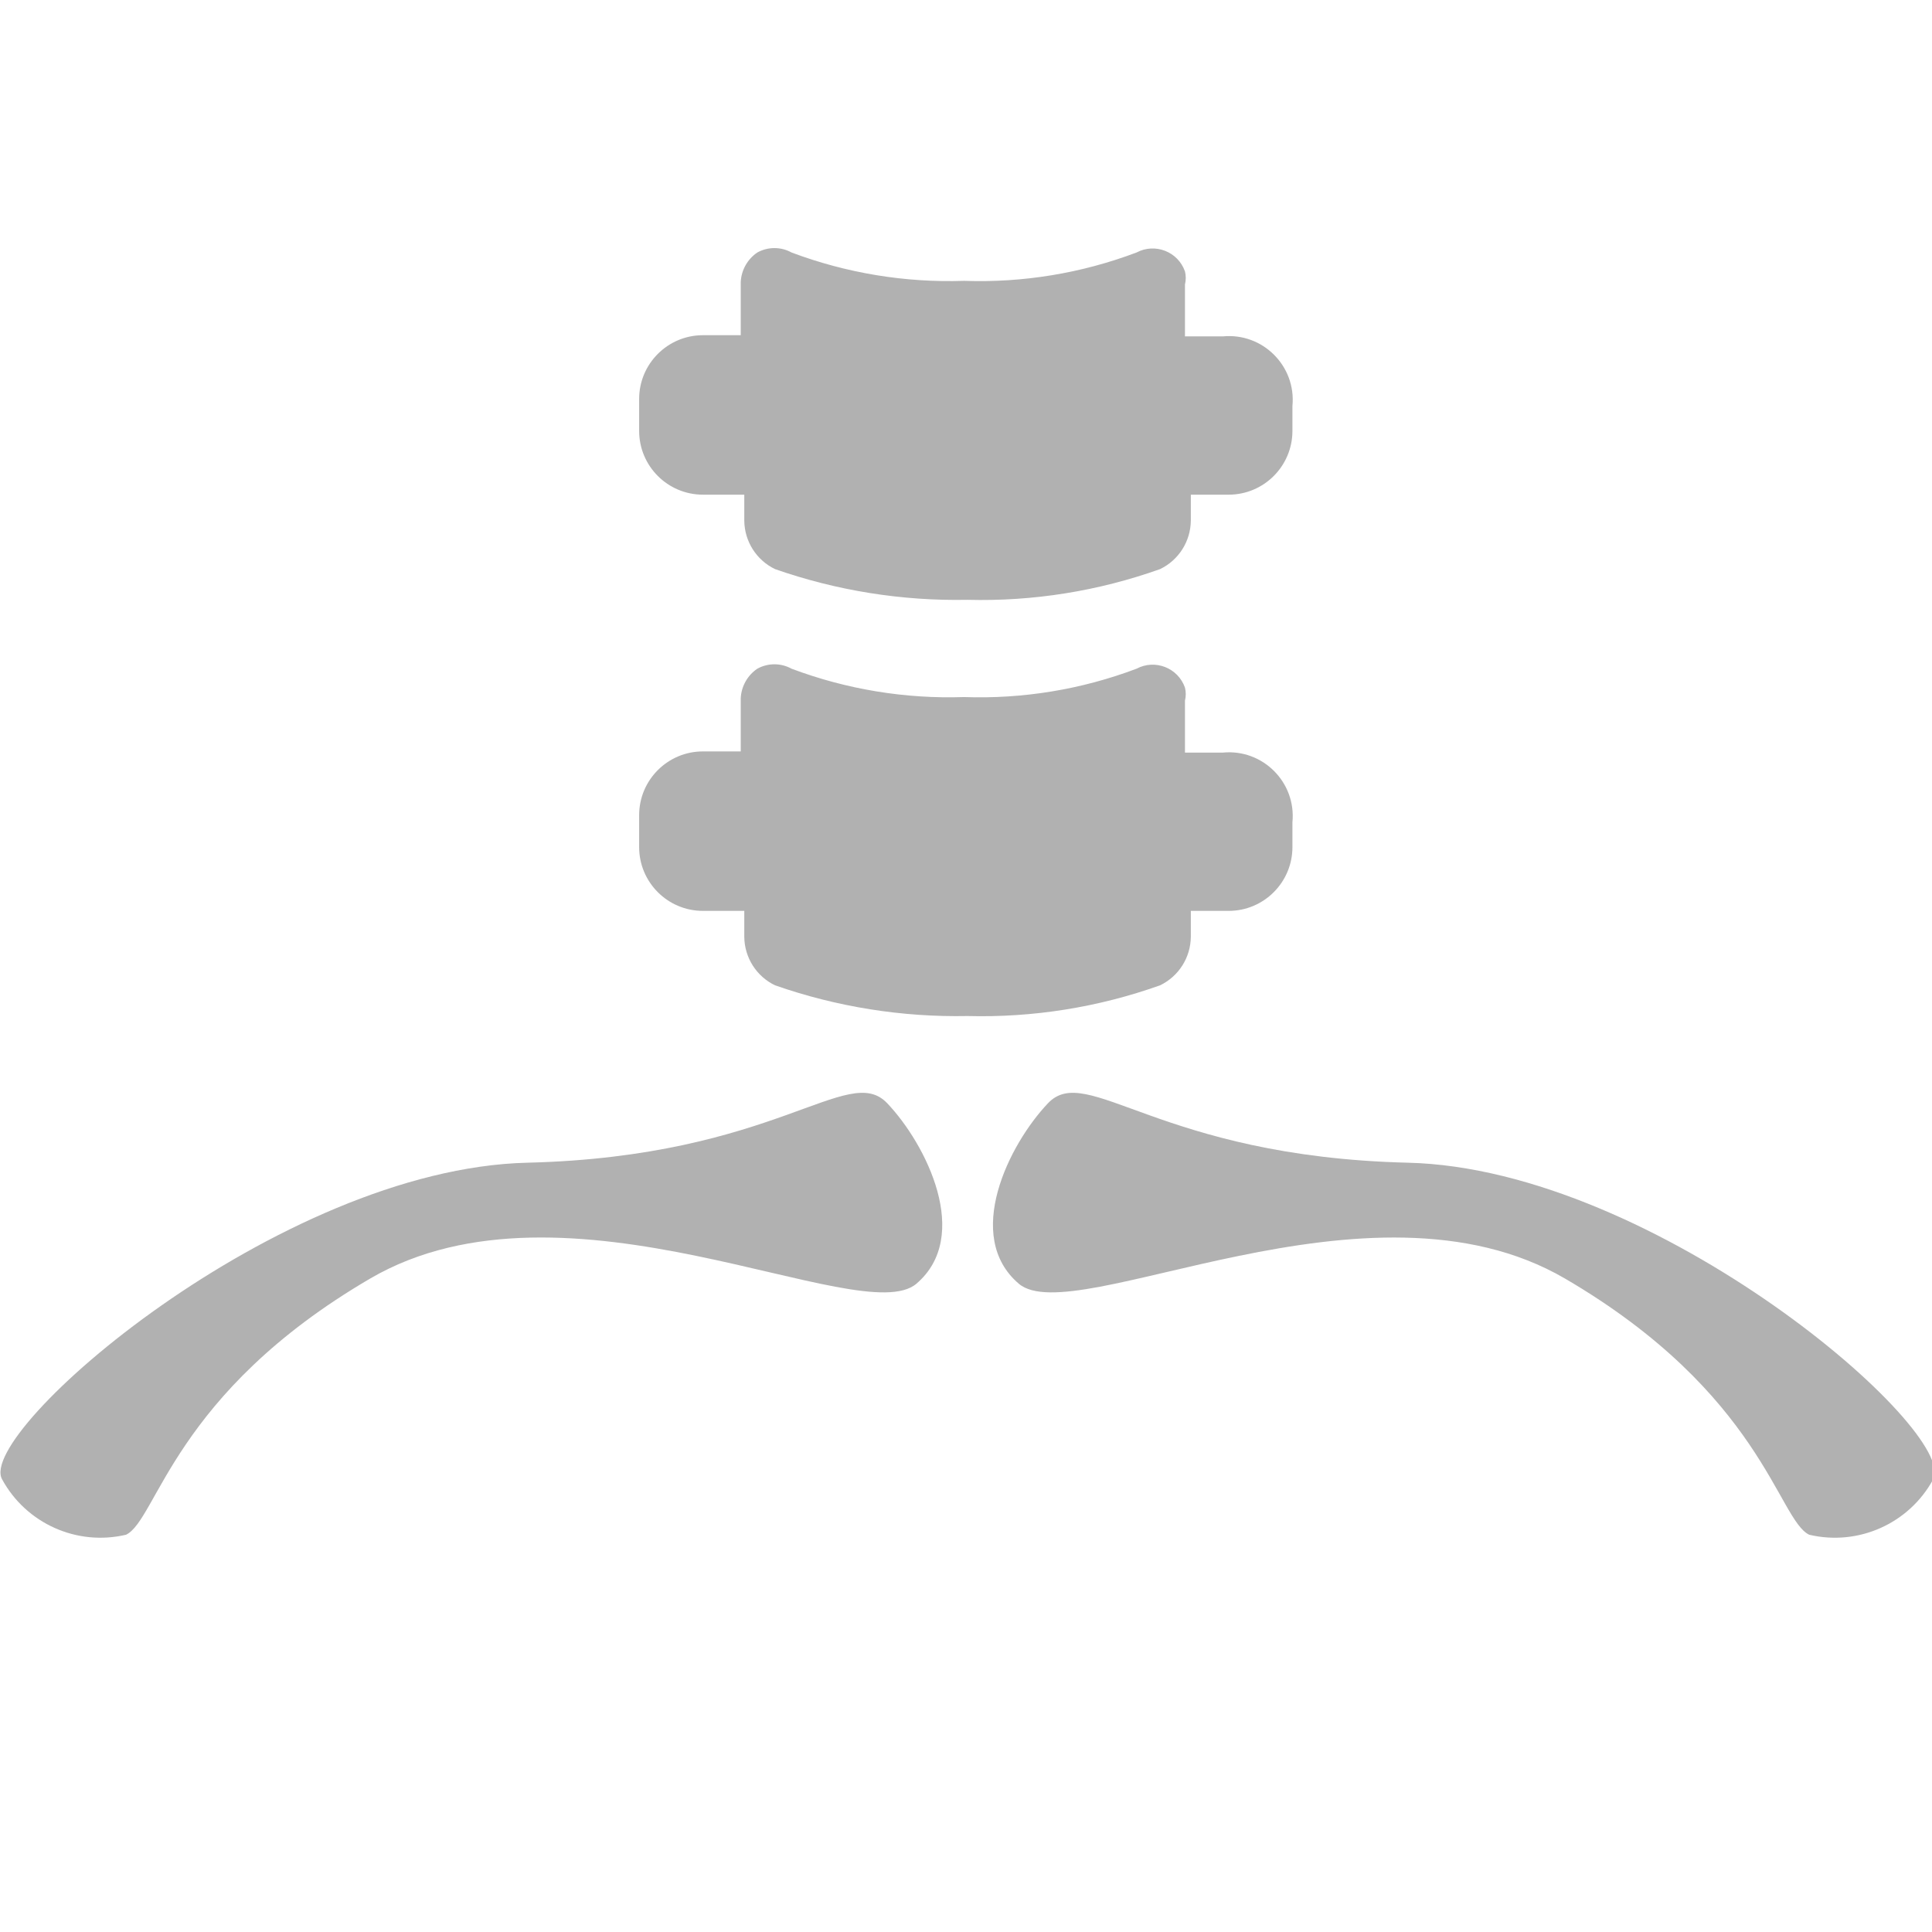
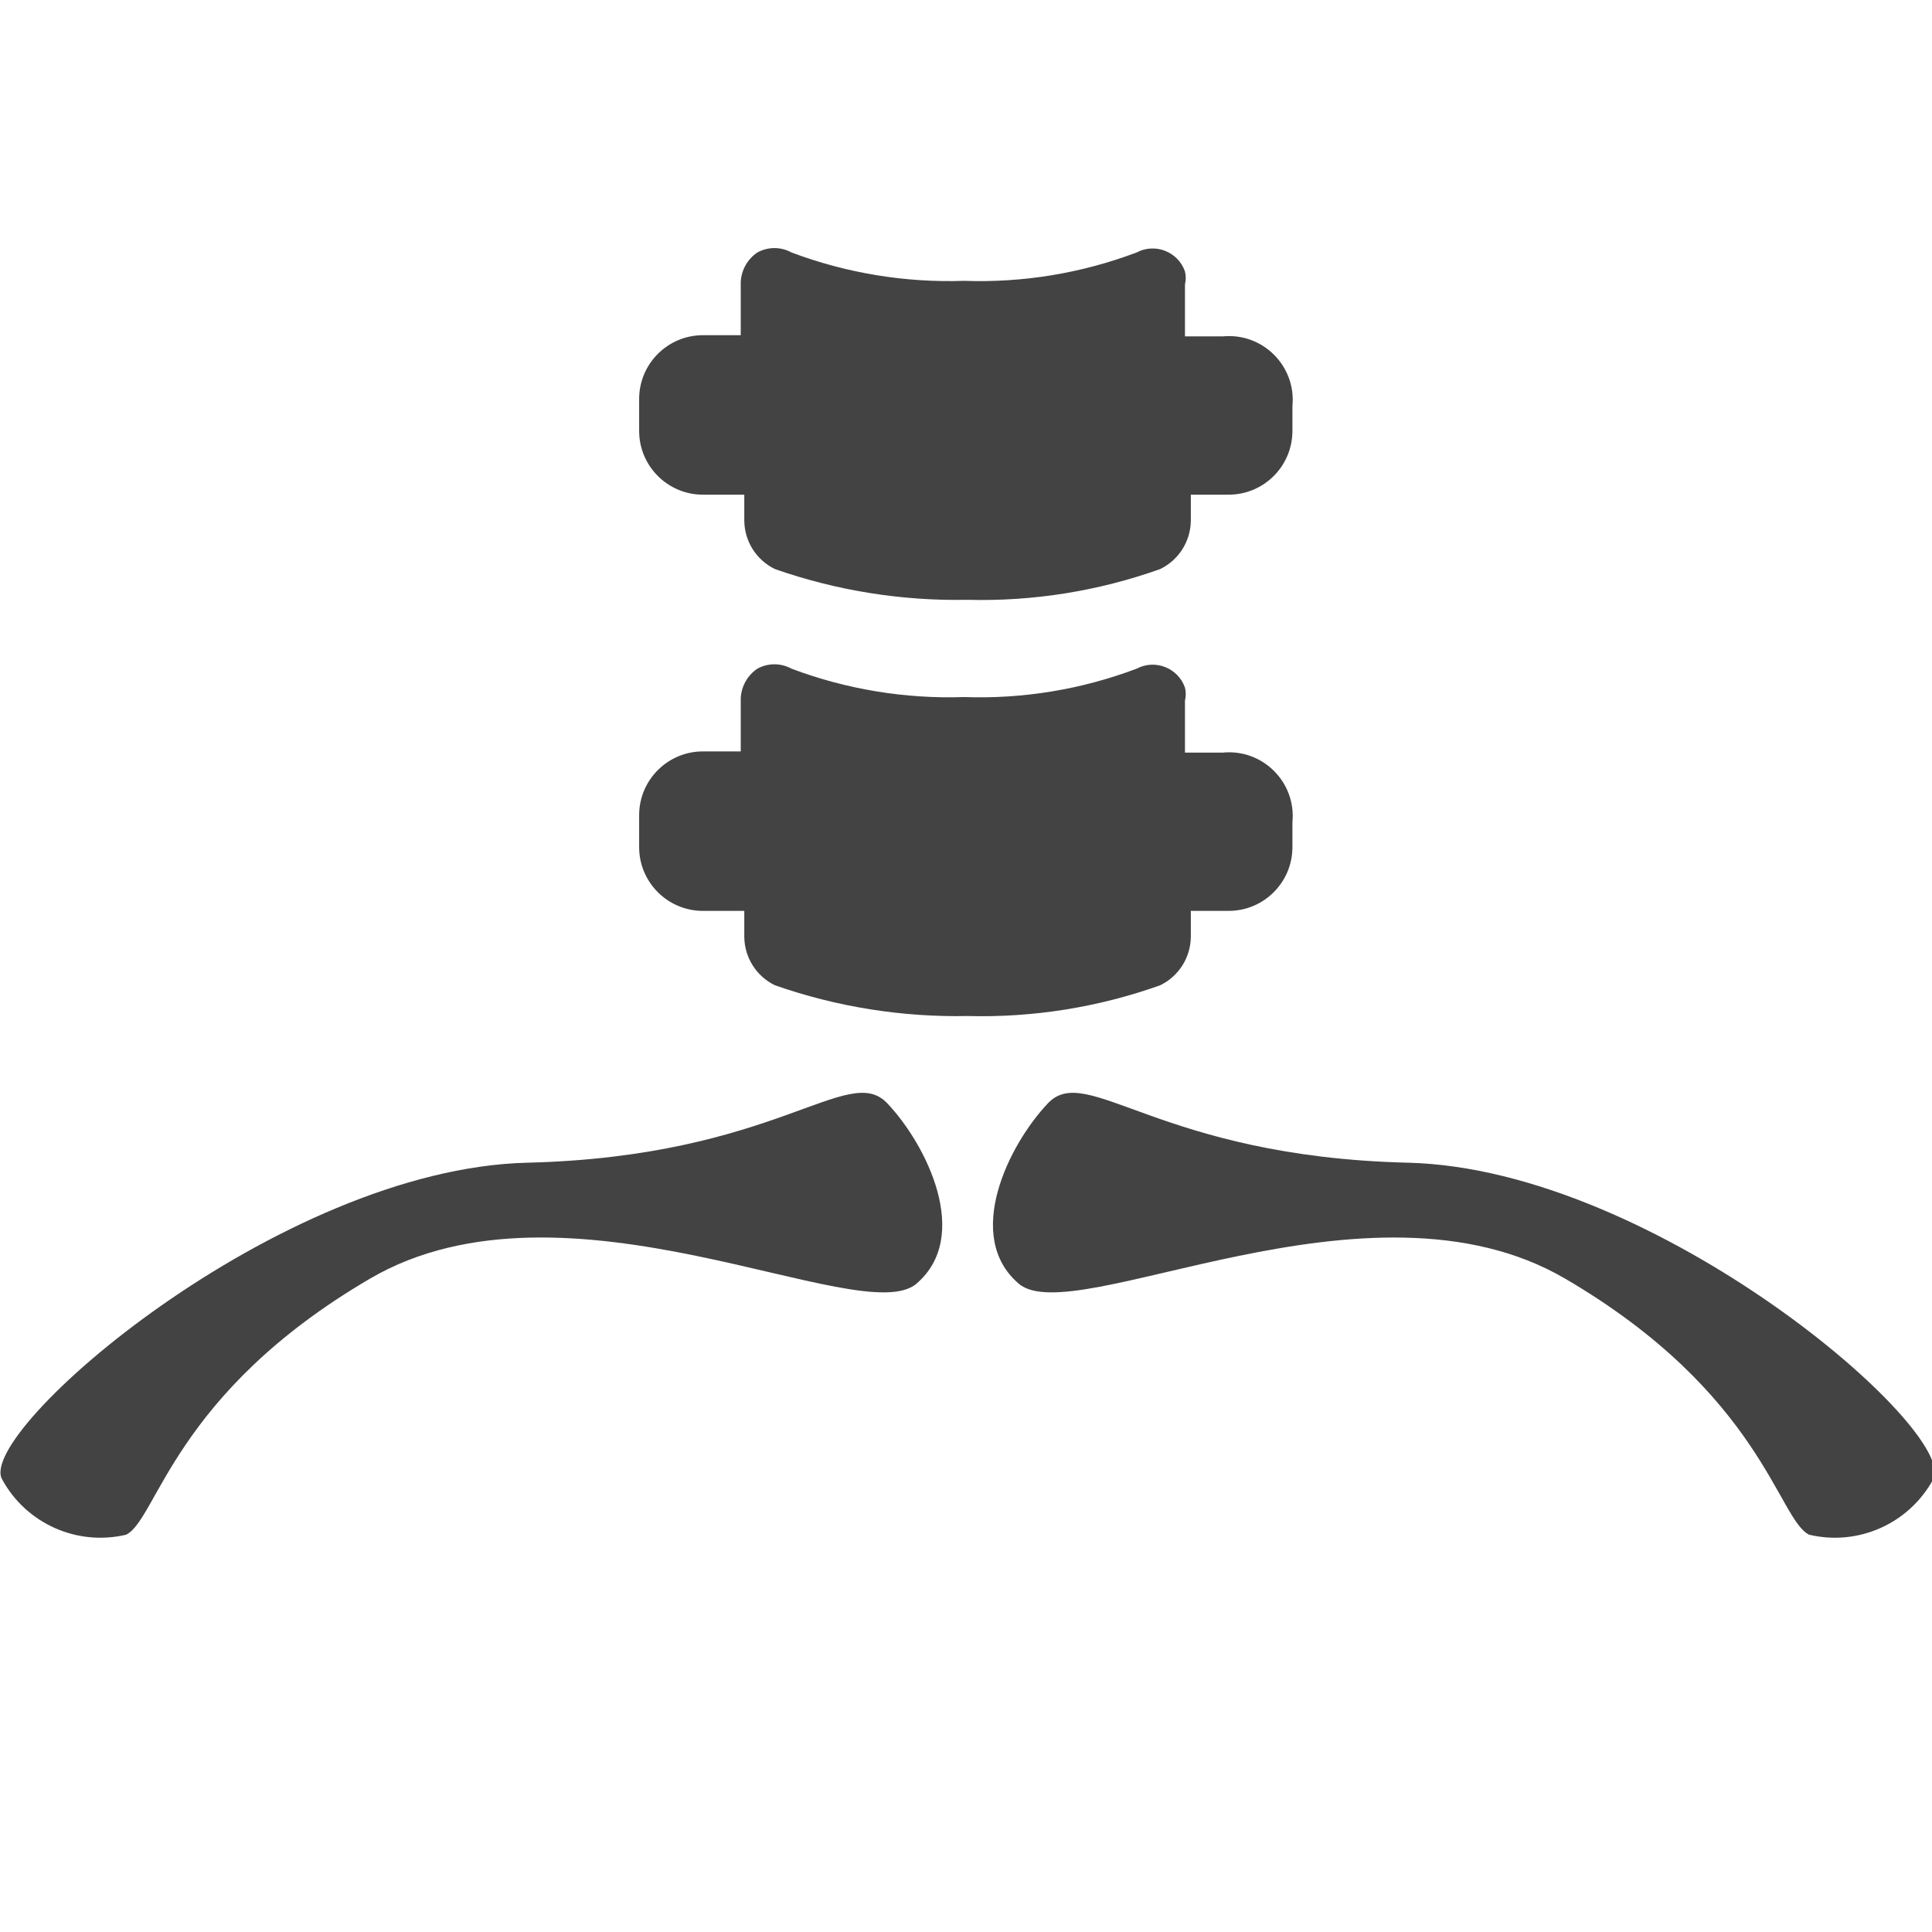
<svg xmlns="http://www.w3.org/2000/svg" id="Calque_1" data-name="Calque 1" viewBox="0 0 32 32" version="1.1">
  <defs id="defs4">
    <style id="style2">.cls-1{fill:#e3e3e3;}</style>
    <style id="style1399">.cls-1{fill:#e3e3e3;}</style>
    <style id="style1399-4">.cls-1{fill:#e3e3e3;}</style>
    <style id="style1399-8">.cls-1{fill:#e3e3e3;}</style>
    <style id="style1399-4-5">.cls-1{fill:#e3e3e3;}</style>
    <style id="style1399-0">.cls-1{fill:#e3e3e3;}</style>
    <style id="style854">.cls-1{fill:#e3e3e3;}</style>
    <style id="style1399-84">.cls-1{fill:#e3e3e3;}</style>
    <style id="style1399-4-8">.cls-1{fill:#e3e3e3;}</style>
    <style id="style1399-8-10">.cls-1{fill:#e3e3e3;}</style>
    <style id="style1399-4-5-3">.cls-1{fill:#e3e3e3;}</style>
    <style id="style1399-0-0">.cls-1{fill:#e3e3e3;}</style>
    <style id="style1399-5">.cls-1{fill:#e3e3e3;}</style>
    <style id="style1399-4-6">.cls-1{fill:#e3e3e3;}</style>
    <style id="style1399-8-1">.cls-1{fill:#e3e3e3;}</style>
    <style id="style1399-4-5-1">.cls-1{fill:#e3e3e3;}</style>
    <style id="style1399-0-5">.cls-1{fill:#e3e3e3;}</style>
    <style id="style1257">.cls-1{fill:#e3e3e3;}</style>
    <style id="style836">.cls-1{fill:#e3e3e3;}</style>
    <style id="style891">.cls-1{fill:#e3e3e3;}</style>
    <style id="style1399-9">.cls-1{fill:#e3e3e3;}</style>
    <style id="style1399-4-63">.cls-1{fill:#e3e3e3;}</style>
    <style id="style1399-8-8">.cls-1{fill:#e3e3e3;}</style>
    <style id="style1399-4-5-5">.cls-1{fill:#e3e3e3;}</style>
    <style id="style1399-0-6">.cls-1{fill:#e3e3e3;}</style>
    <style id="style854-1">.cls-1{fill:#e3e3e3;}</style>
    <style id="style1399-84-1">.cls-1{fill:#e3e3e3;}</style>
    <style id="style1399-4-8-5">.cls-1{fill:#e3e3e3;}</style>
    <style id="style1399-8-10-9">.cls-1{fill:#e3e3e3;}</style>
    <style id="style1399-4-5-3-8">.cls-1{fill:#e3e3e3;}</style>
    <style id="style1399-0-0-4">.cls-1{fill:#e3e3e3;}</style>
    <style id="style1399-5-8">.cls-1{fill:#e3e3e3;}</style>
    <style id="style1399-4-6-1">.cls-1{fill:#e3e3e3;}</style>
    <style id="style1399-8-1-0">.cls-1{fill:#e3e3e3;}</style>
    <style id="style1399-4-5-1-3">.cls-1{fill:#e3e3e3;}</style>
    <style id="style1399-0-5-0">.cls-1{fill:#e3e3e3;}</style>
    <style id="style1257-4">.cls-1{fill:#e3e3e3;}</style>
    <style id="style836-4">.cls-1{fill:#e3e3e3;}</style>
    <style id="style891-4">.cls-1{fill:#e3e3e3;}</style>
    <style id="style2-5">.cls-1{fill:#e3e3e3;}</style>
  </defs>
-   <path class="cls-1" d="M 0.034,24.501 C -0.4,23.716 4.609,19.358 8.734,19.258 c 4.125,-0.1 5.31,-1.67 5.961,-0.985 0.651,0.685 1.403,2.204 0.484,2.989 C 14.261,22.047 9.385,19.275 6.129,21.178 2.873,23.082 2.605,25.169 2.088,25.42 A 1.854,1.854 0 0 1 0.034,24.501 Z" id="path36" style="fill:#b1b1b1;stroke-width:1.67;fill-opacity:1" />
+   <path class="cls-1" d="M 0.034,24.501 C -0.4,23.716 4.609,19.358 8.734,19.258 c 4.125,-0.1 5.31,-1.67 5.961,-0.985 0.651,0.685 1.403,2.204 0.484,2.989 C 14.261,22.047 9.385,19.275 6.129,21.178 2.873,23.082 2.605,25.169 2.088,25.42 A 1.854,1.854 0 0 1 0.034,24.501 Z" id="path36" style="fill:#434343;stroke-width:1.67;fill-opacity:1" />
  <g id="g1541" transform="matrix(0.5483413,0,0,0.5483413,6.793887,4.721251)" style="fill:#232323">
-     <path style="fill:#b1b1b1;stroke-width:3.568;fill-opacity:1" id="path22-6" d="m 24.545,14.123 h -1.142 v -1.57 c 0.032,-0.129 0.032,-0.264 0,-0.393 -0.21,-0.598 -0.903,-0.869 -1.463,-0.571 -1.663,0.628 -3.434,0.919 -5.21,0.856 -1.776,0.06 -3.546,-0.231 -5.21,-0.856 -0.322,-0.178 -0.713,-0.178 -1.035,0 -0.298,0.202 -0.483,0.533 -0.5,0.892 v 1.606 h -1.142 c -1.064,0 -1.927,0.863 -1.927,1.927 v 0.963 c 0,1.064 0.863,1.927 1.927,1.927 h 1.249 v 0.785 c 0.006,0.624 0.365,1.192 0.928,1.463 1.868,0.653 3.838,0.967 5.816,0.928 1.979,0.052 3.951,-0.263 5.816,-0.928 0.562,-0.271 0.922,-0.839 0.928,-1.463 v -0.785 h 1.142 c 1.064,0 1.927,-0.863 1.927,-1.927 v -0.749 c 0.118,-1.208 -0.897,-2.223 -2.105,-2.105 z" class="cls-1" />
-     <path class="cls-1" d="m 24.545,1.551 h -1.142 v -1.57 c 0.032,-0.129 0.032,-0.264 0,-0.393 -0.21,-0.598 -0.903,-0.869 -1.463,-0.571 -1.663,0.628 -3.434,0.919 -5.21,0.856 -1.776,0.06 -3.546,-0.231 -5.21,-0.856 -0.322,-0.178 -0.713,-0.178 -1.035,0 -0.298,0.202 -0.483,0.533 -0.5,0.892 V 1.515 h -1.142 c -1.064,0 -1.927,0.863 -1.927,1.927 v 0.963 c 0,1.064 0.863,1.927 1.927,1.927 h 1.249 v 0.785 c 0.006,0.624 0.365,1.192 0.928,1.463 1.868,0.653 3.838,0.967 5.816,0.928 1.979,0.052 3.951,-0.263 5.816,-0.928 0.562,-0.271 0.922,-0.839 0.928,-1.463 v -0.785 h 1.142 c 1.064,0 1.927,-0.863 1.927,-1.927 v -0.749 c 0.118,-1.208 -0.897,-2.223 -2.105,-2.105 z" id="path838" style="fill:#b1b1b1;stroke-width:3.568;fill-opacity:1" />
+     <path style="fill:#434343;stroke-width:3.568;fill-opacity:1" id="path22-6" d="m 24.545,14.123 h -1.142 v -1.57 c 0.032,-0.129 0.032,-0.264 0,-0.393 -0.21,-0.598 -0.903,-0.869 -1.463,-0.571 -1.663,0.628 -3.434,0.919 -5.21,0.856 -1.776,0.06 -3.546,-0.231 -5.21,-0.856 -0.322,-0.178 -0.713,-0.178 -1.035,0 -0.298,0.202 -0.483,0.533 -0.5,0.892 v 1.606 h -1.142 c -1.064,0 -1.927,0.863 -1.927,1.927 v 0.963 c 0,1.064 0.863,1.927 1.927,1.927 h 1.249 v 0.785 c 0.006,0.624 0.365,1.192 0.928,1.463 1.868,0.653 3.838,0.967 5.816,0.928 1.979,0.052 3.951,-0.263 5.816,-0.928 0.562,-0.271 0.922,-0.839 0.928,-1.463 v -0.785 h 1.142 c 1.064,0 1.927,-0.863 1.927,-1.927 v -0.749 c 0.118,-1.208 -0.897,-2.223 -2.105,-2.105 z" class="cls-1" />
+     <path class="cls-1" d="m 24.545,1.551 h -1.142 v -1.57 c 0.032,-0.129 0.032,-0.264 0,-0.393 -0.21,-0.598 -0.903,-0.869 -1.463,-0.571 -1.663,0.628 -3.434,0.919 -5.21,0.856 -1.776,0.06 -3.546,-0.231 -5.21,-0.856 -0.322,-0.178 -0.713,-0.178 -1.035,0 -0.298,0.202 -0.483,0.533 -0.5,0.892 V 1.515 h -1.142 c -1.064,0 -1.927,0.863 -1.927,1.927 v 0.963 c 0,1.064 0.863,1.927 1.927,1.927 h 1.249 v 0.785 c 0.006,0.624 0.365,1.192 0.928,1.463 1.868,0.653 3.838,0.967 5.816,0.928 1.979,0.052 3.951,-0.263 5.816,-0.928 0.562,-0.271 0.922,-0.839 0.928,-1.463 v -0.785 h 1.142 c 1.064,0 1.927,-0.863 1.927,-1.927 v -0.749 c 0.118,-1.208 -0.897,-2.223 -2.105,-2.105 z" id="path838" style="fill:#434343;stroke-width:3.568;fill-opacity:1" />
  </g>
-   <path style="fill:#b1b1b1;stroke-width:1.67;fill-opacity:1" id="path1543" d="m 32.019,24.501 c 0.434,-0.785 -4.575,-5.143 -8.7,-5.243 -4.125,-0.1 -5.31,-1.67 -5.961,-0.985 -0.651,0.685 -1.403,2.204 -0.484,2.989 0.918,0.785 5.794,-1.987 9.051,-0.083 3.256,1.904 3.523,3.991 4.041,4.241 a 1.854,1.854 0 0 0 2.054,-0.918 z" class="cls-1" />
+   <path style="fill:#434343;stroke-width:1.67;fill-opacity:1" id="path1543" d="m 32.019,24.501 c 0.434,-0.785 -4.575,-5.143 -8.7,-5.243 -4.125,-0.1 -5.31,-1.67 -5.961,-0.985 -0.651,0.685 -1.403,2.204 -0.484,2.989 0.918,0.785 5.794,-1.987 9.051,-0.083 3.256,1.904 3.523,3.991 4.041,4.241 a 1.854,1.854 0 0 0 2.054,-0.918 z" class="cls-1" />
</svg>
